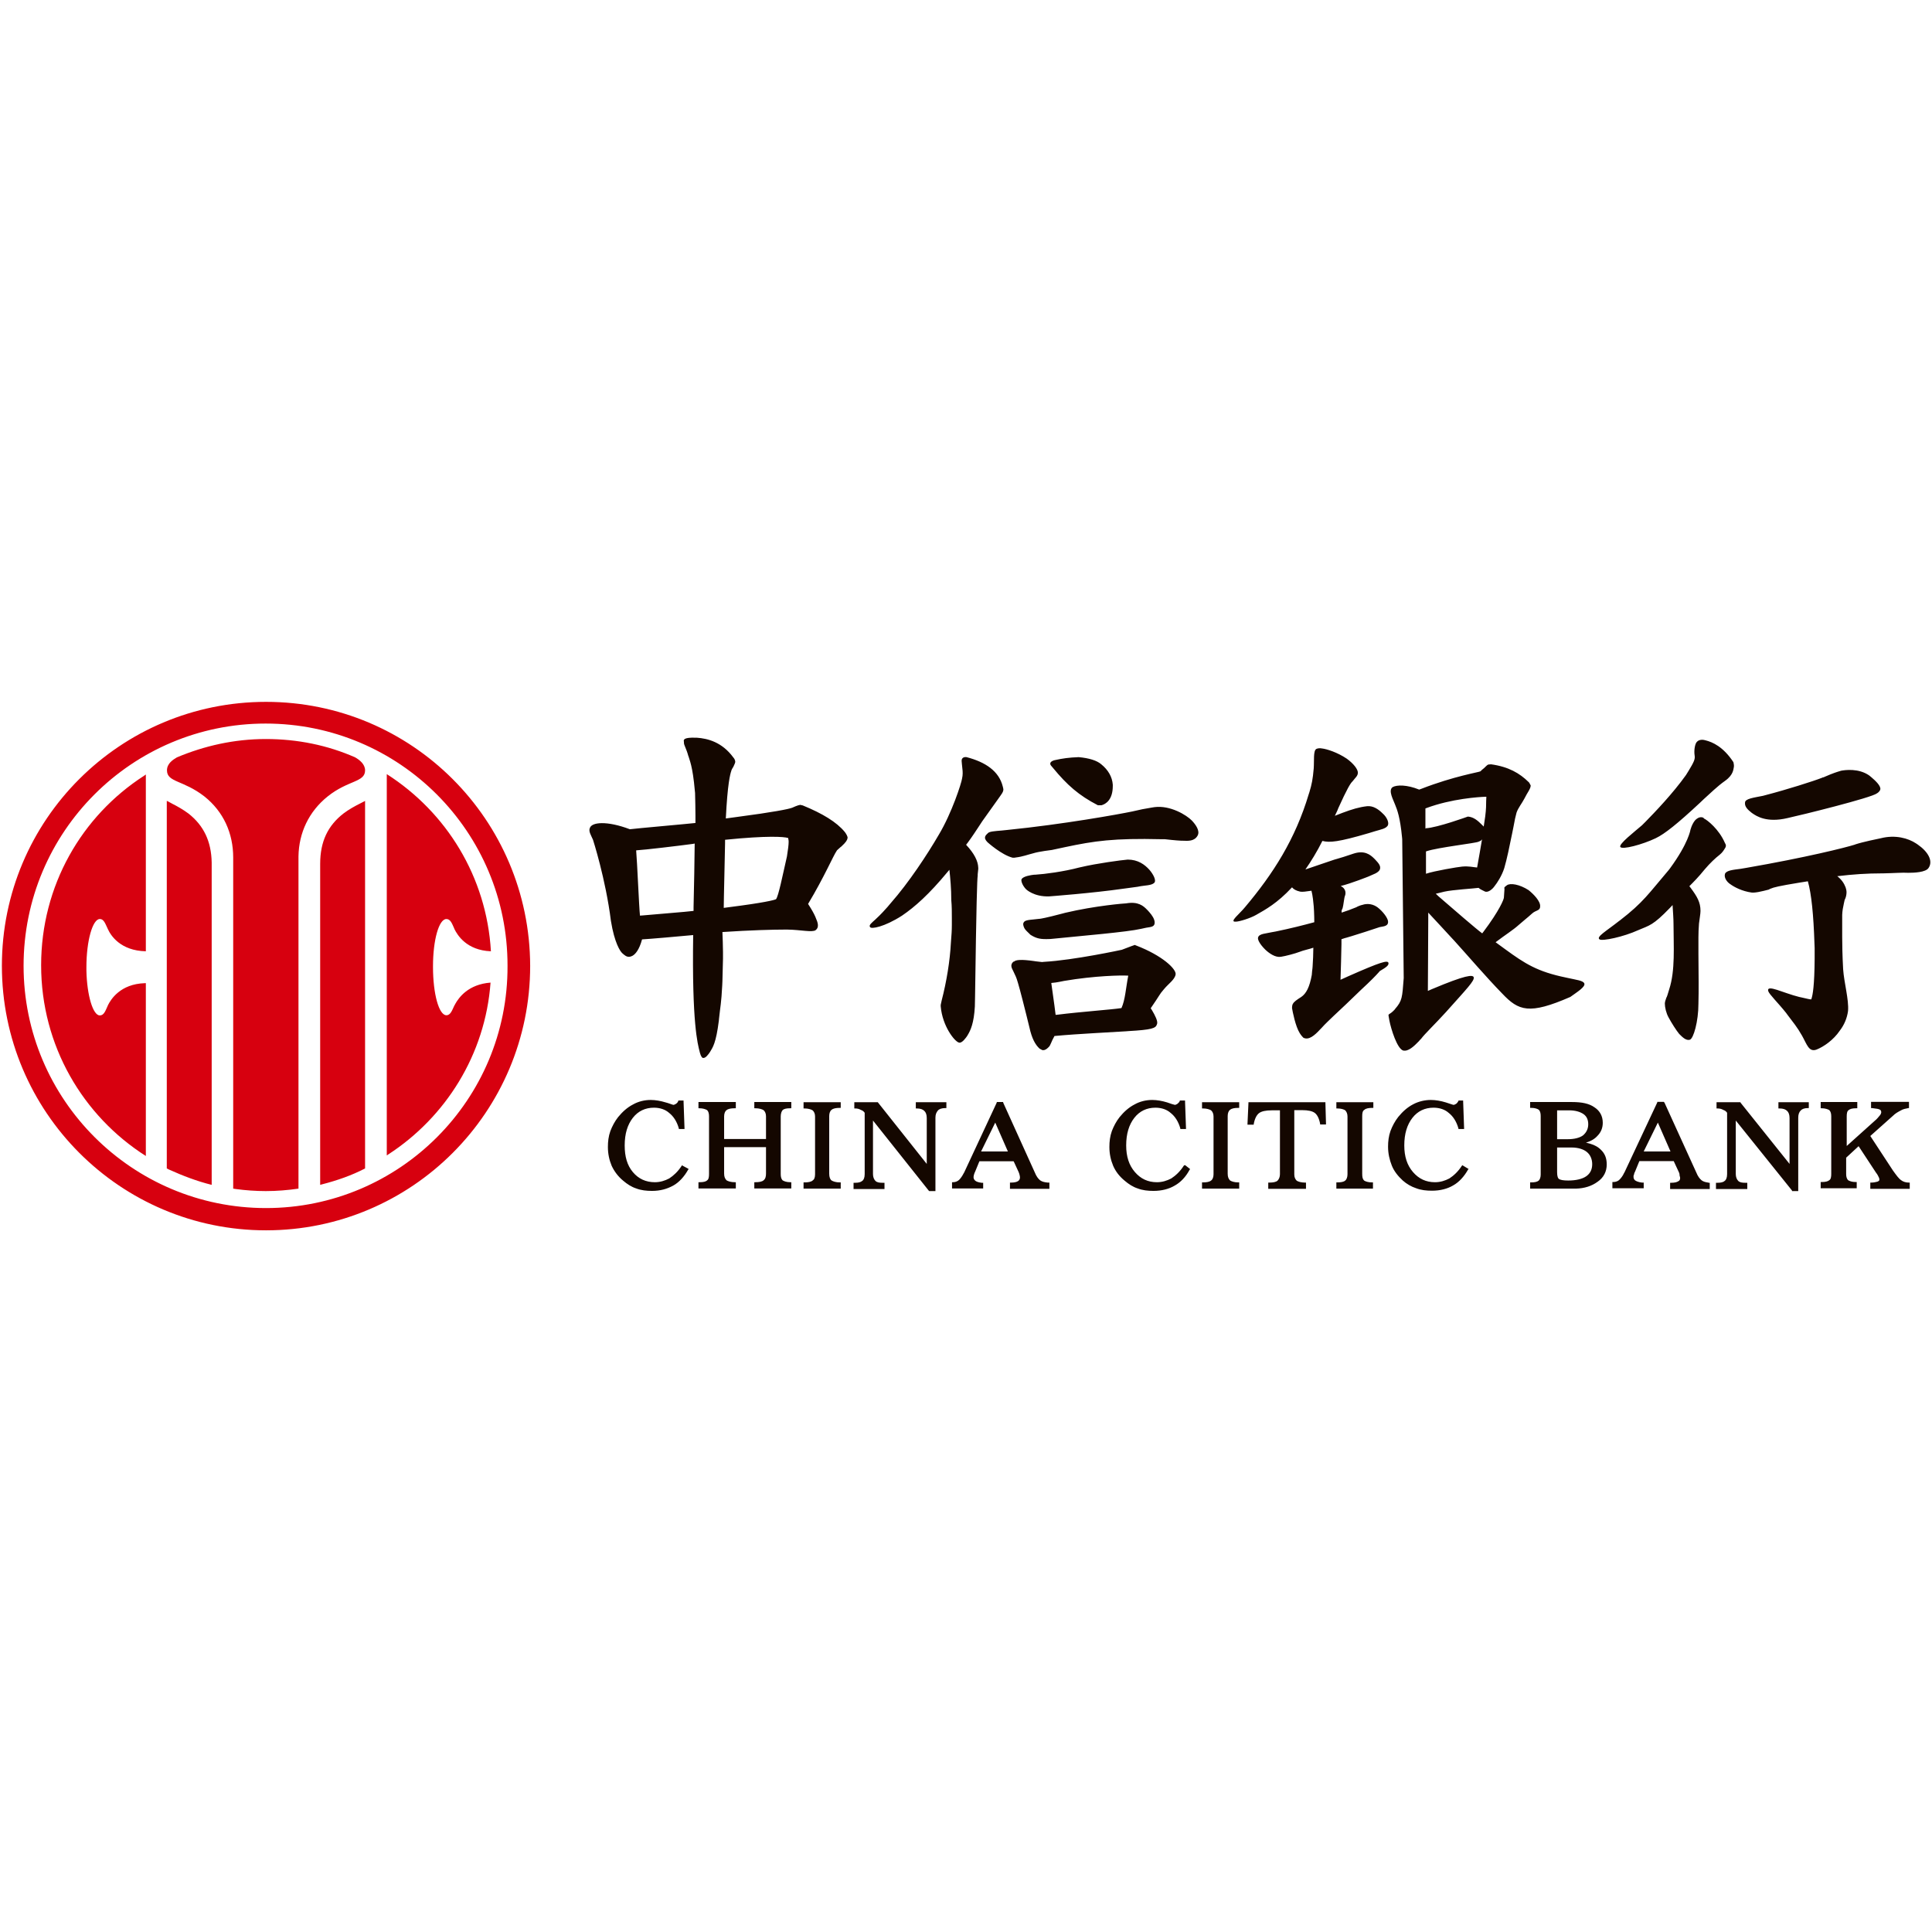
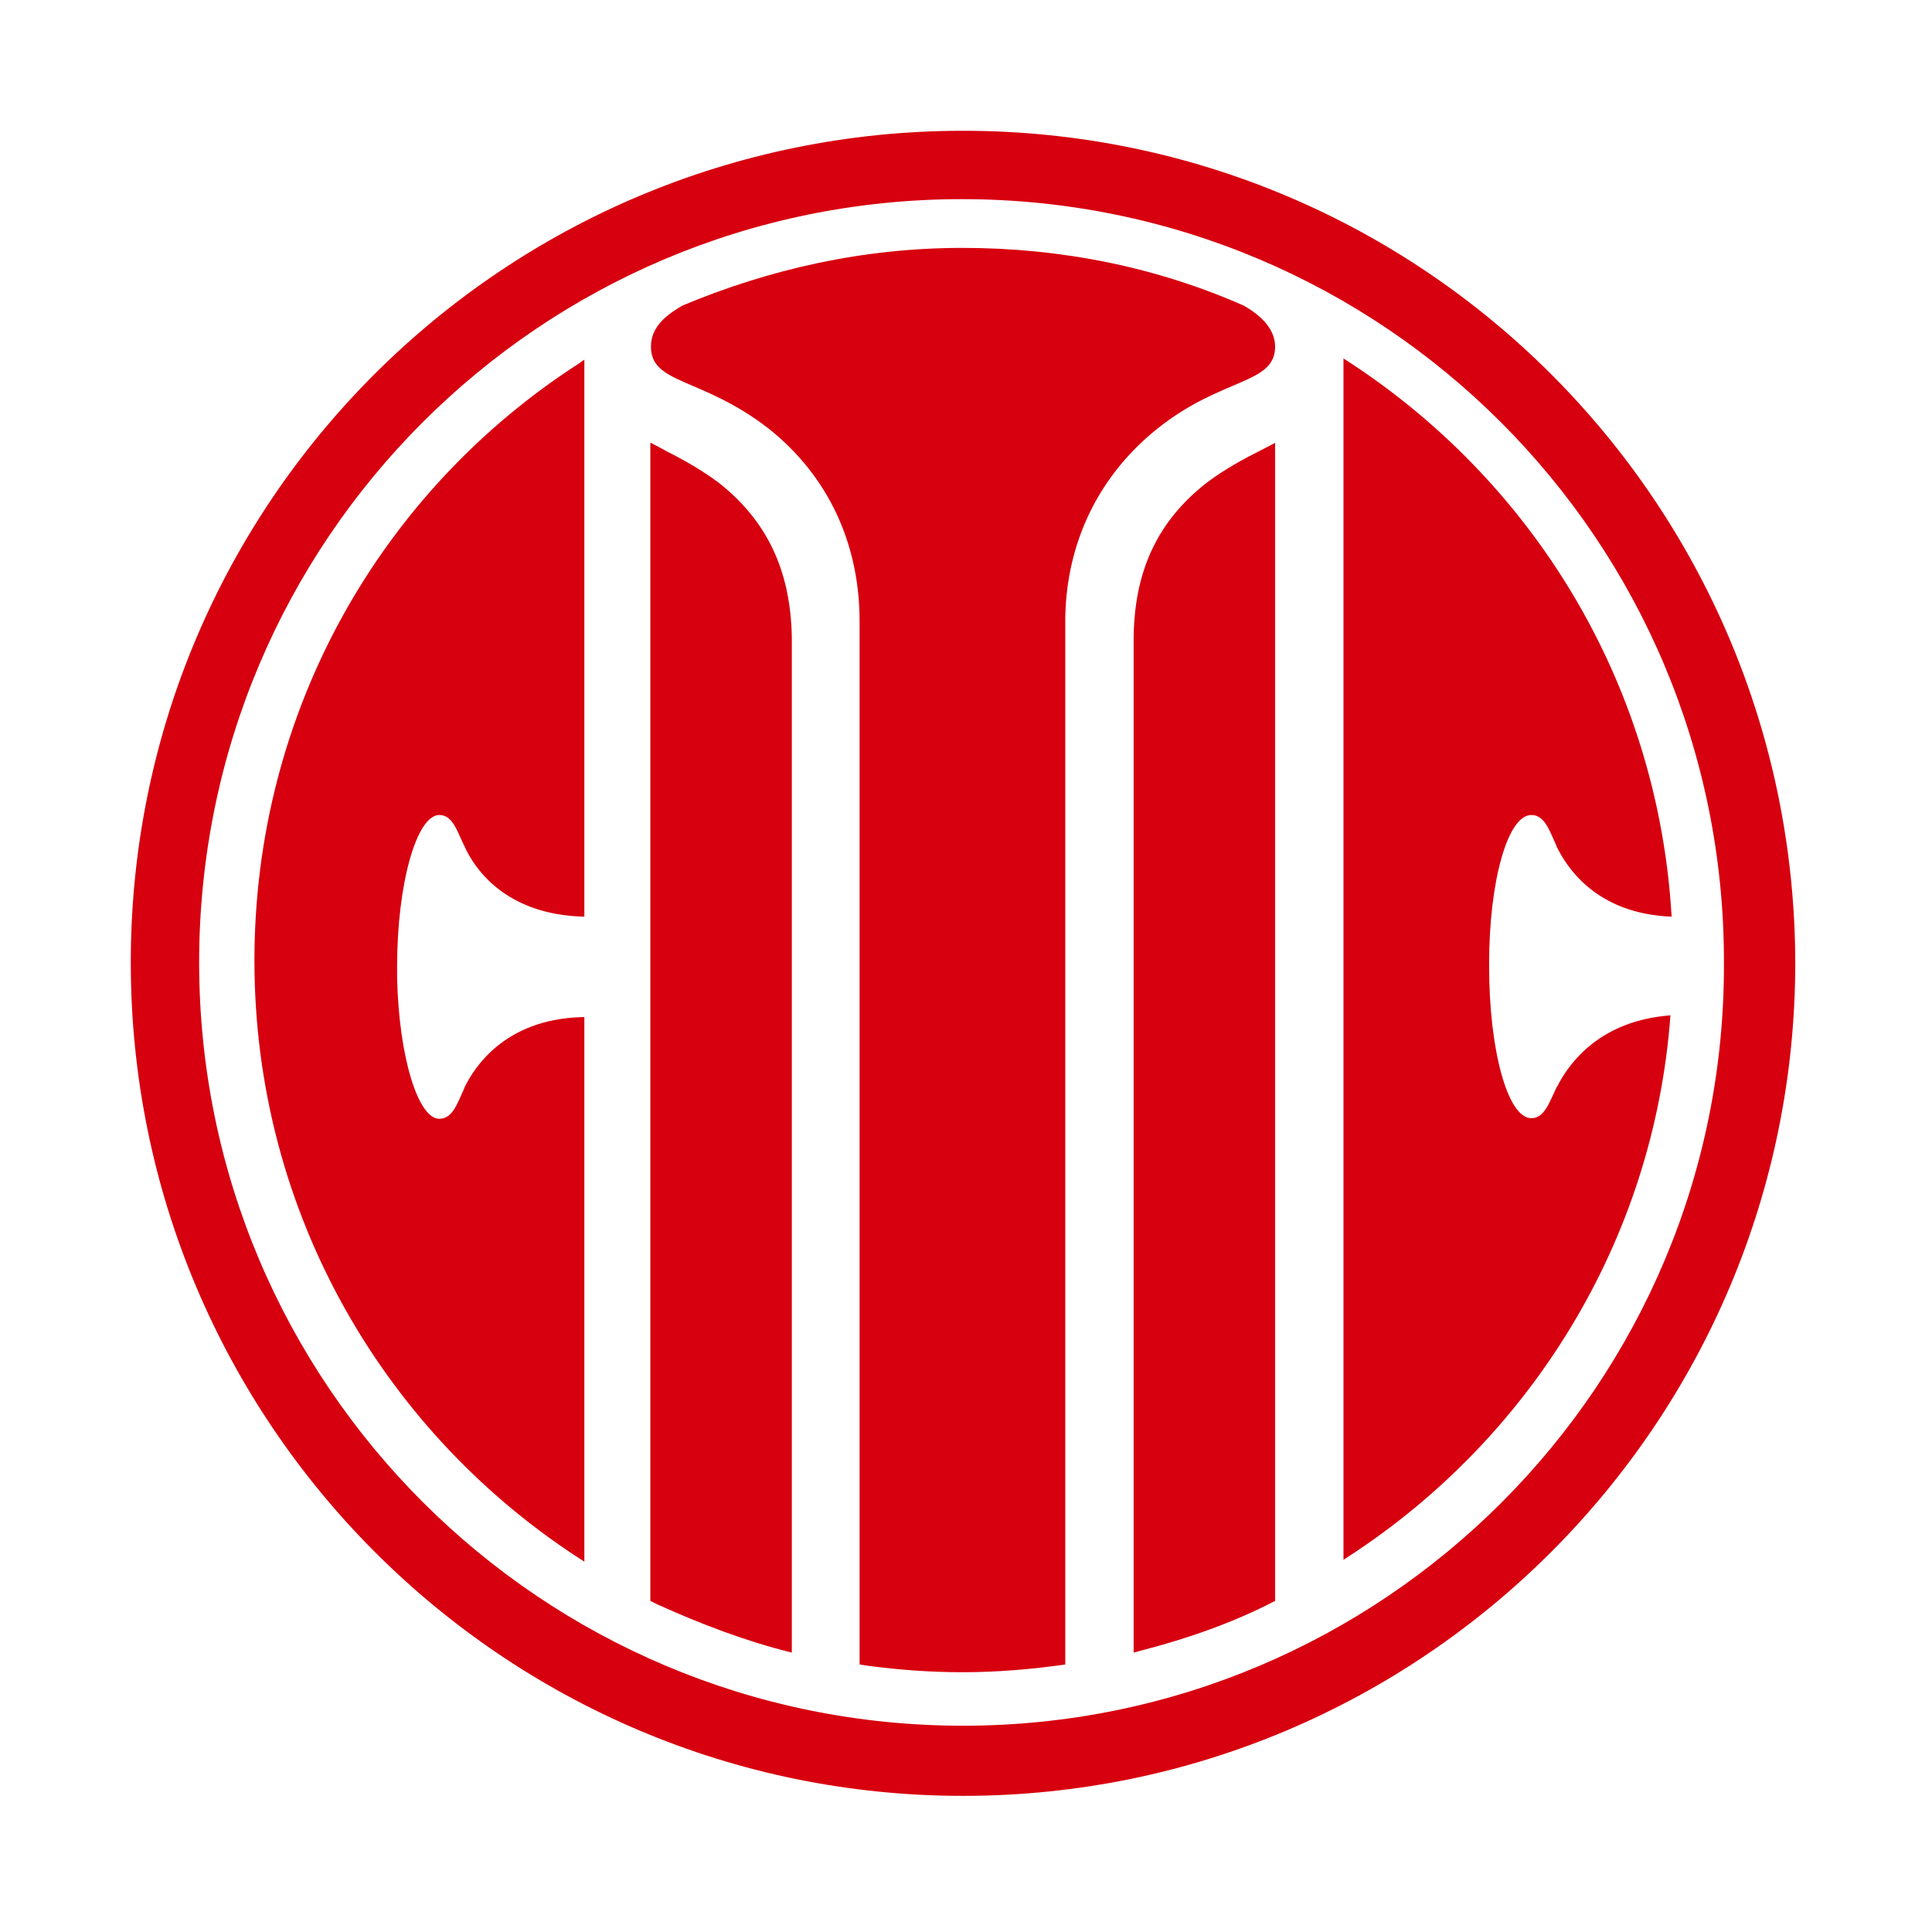
- <svg xmlns="http://www.w3.org/2000/svg" viewBox="0 0 1024 1024">
+ <svg xmlns="http://www.w3.org/2000/svg" viewBox="-21 350 325 325">
  <path fill="#d7000f" d="M141 372c77.3 0 139.8 62.5 140 139.9 0 77.4-62.7 140.2-140 140.2S1 589.3 1 511.9 63.7 372 141 372m-.2 11.5c-70.9 0-128.3 57.4-128.3 128.4S70.1 640.3 141 640.3c70.7 0 128.3-57.4 128-128.4.1-71-57.3-128.4-128.2-128.4m.1 8.2c16.8 0 32.8 3.3 47.3 9.7 2.3 1.3 5.3 3.6 5.3 6.9 0 6.4-8.9 5.1-19.8 13.8-10 8-15.3 19.3-15.5 31.8V630c-5.6.8-11.4 1.3-17.3 1.3-5.4 0-10.8-.4-16-1.1l-1.3-.2V454.5c0-12.8-5.1-24.3-15.3-32.4-11.2-8.7-19.8-7.4-19.8-13.8 0-3.6 3.1-5.6 5.3-6.9 14.6-6.1 30.3-9.7 47.1-9.7m52.6 32.8v194.8c-7.1 3.7-14.9 6.4-22.7 8.4l-1.1.3V457.8c0-11.8 4.1-20.2 12.3-26.6 2.9-2.2 6.2-4 8.8-5.3zm-105 0 1.9 1 .9.5c2.6 1.3 5.8 3.1 8.6 5.2 8 6.3 12.1 14.6 12.3 26V628c-7.7-1.9-15.3-4.8-22.6-8.1l-1.2-.6V424.5zm-11.2-14v93.7c-13.5-.3-18.6-8.4-20.1-11.7-1.3-2.6-2-5.4-4.3-5.4-3.8 0-7.1 11.5-7.1 25.5v1.9c.3 13.2 3.5 23.7 7.1 23.7 2.2 0 3-2.5 4.1-4.9l.2-.5c1.5-3 6.5-11.3 19.6-11.7h.5v91.6C44 591.5 21.8 554.3 21.8 511.6c0-42.2 21.5-79.1 54.5-100.4zm127.7-.2c31.6 20.2 52.9 54.4 55.2 93.9-13-.5-17.8-8.7-19.3-11.7l-.2-.5c-1.1-2.4-1.9-4.9-4.1-4.9-4 0-7.1 11.2-7.1 25v.5c0 14 3.1 25.5 7.1 25.5 2.2 0 3-2.6 4.2-5.1l.3-.5.2-.4c1.9-3.4 6.9-10.4 18.7-11.3-2.8 38.2-23.8 71.3-54.1 91l-.9.6z" />
  <path fill="#140700" d="M368.7 391h.6c5.8.4 13.4 2.3 19.4 10.5.5.5 1 1.5 1 2.3 0 .5-.5 1.5-1 2.6-.5.8-.8 1.3-1 1.8l-.1.4c-.6 1.7-2 6.9-2.9 25.2l5.2-.7c20.6-2.7 28.1-4.3 29.7-4.9l.3-.1c.4-.2 3.1-1.4 4.2-1.5h.1l1.3.3c10.5 4.3 17.9 8.8 22.2 14l.3.4c.2.3 1.5 2.1 1.2 3-.2 1-.7 2-3.3 4.4l-.3.2-2 1.8-.1.2c-1.9 2.7-6.5 13.7-15.2 28.2 2 3.1 3.1 5.1 3.8 6.7l.2.5c1.2 2.7 2 5.2 0 6.7-1.8 1.3-7.9-.2-14.9-.3h-1.5c-5.9 0-18.1.3-33 1.3.2 3.3.2 6.8.3 10.6v3.5l-.3 11.8-.1 2.3c-.5 9.7-1 11-1.7 17.7l-.1 1.1c-1.5 11.9-3.2 14.1-4.7 16.6-1 1.5-2.3 3.1-3.3 3.1-.8.3-1.5-.8-2-2.6l-.2-.8c-1-4-4.1-14.8-3.4-61.7l-1.1.1c-6.1.6-22.4 2-26 2.2-1.5 5.6-3.6 7.9-5.1 8.7-2.1 1.1-3.4.3-4.6-.7l-.8-.7c-1.1-1-4.1-5.4-6-17.1-2.8-22.3-9.5-43-9.5-43-1.2-2.7-2.2-4.2-1.8-5.9l.1-.2c.8-3.3 9-4.1 21.2.5h.2c2.9-.4 30.2-2.8 34.6-3.3v-4c0-3.5-.1-7.8-.2-11.9l-.1-1c-1.2-13.7-2.9-16.5-3.4-18.5l-.1-.2c-1-3.8-2.3-5.6-2.3-6.9v-.5c-.4-1.3.2-2.4 6.2-2.2m-.5 56.1-1.1.2c-6.6.9-25.8 3.2-29.9 3.4v.4c.5 5.3 1.5 29.7 2 34.2l1.4-.1c6.2-.6 23.3-1.9 27-2.4v-1.9c.2-7.4.6-29.2.6-33.8m16.1-2v1.8c-.1 7.4-.7 29.7-.7 34.3l3-.4c18.1-2.3 23.7-3.7 24.7-4.2 1.3-1.5 3.6-13.1 5.6-21.8l.2-.9c.6-3.8.9-6.1.9-7.8 0-1-.3-1.8-.3-2h-.2c-2-.6-10.6-1.3-33.2 1m406-40c9.3 1.3 15.1 4.7 19.9 9.4l.3.3.8 1.5c0 1.8-1.8 3.8-3.3 6.9-1.4 2.7-3.3 4.9-4.2 7.5l-.2.8c-.3 1-.8 3.2-1.4 6.6l-.7 3.5c-1.5 7.4-2.8 13.7-4.2 18.5-1.3 4.1-3.8 7.9-5.1 9.5-1 1.5-3.4 3.7-5.2 2.9l-.2-.1c-.5-.3-2.3-1-3.1-1.8h-.2c-1.9.3-13.6 1-18 2l-2.4.6c-.5.1-1.1.3-1.7.4l-.4.1c.9.9 1.9 1.8 3.1 2.8l1.5 1.3c3.8 3.3 17.2 14.9 20 16.9l.7-.9c8.5-11.3 10.8-17.2 10.8-18.1l.3-4.4v-.2c-.1-.6-.4-.7 1.3-1.9 1.8-1.3 6.7-.5 11.5 2.6 2.6 2.1 6.4 5.9 6.1 8.7 0 2.3-2.3 1.8-4.4 3.8-2.3 2.1-4.9 4.1-6.9 5.9-3.1 2.8-6.9 5.1-12.3 9.2l5.2 3.8c10.3 7.5 16.9 11.8 32 14.9l.9.2c4.9 1.1 8.2 1.4 8.9 2.9.8 1.8-3.8 4.6-7.4 7.2-21.8 9.5-27.4 7.4-36.1-1.8-8.5-8.7-18.4-20.3-25.4-28l-1.4-1.5c-3.7-4-7.9-8.6-12.4-13.4v4.1c0 11-.2 30.1-.2 36.8v.6l2.3-1c17.8-7.5 21.6-7.7 22-6.2.5 1.8-3.8 6.2-13.8 17.4l-.8.9c-5.9 6.5-11.3 11.6-13.3 14.3l-.7.7-.4.5c-2.8 2.9-5.7 5.6-8.4 5-3.2-1-6.4-11.3-7.3-15.9l-.4-2.3c-.3-1.5.3-.4 3.2-3.5l.2-.3c3.8-4.4 3.8-5.9 4.6-16.4l-.8-73.6-.1-1.1c-1-10.4-2.5-14.4-3.7-17.3-.8-2.3-3.8-7.4-1.3-9.2 2.3-1.3 7.7-1.3 14.1 1.3l1.1-.4c17.5-6.8 30.7-8.8 31.4-9.3l.8-.8c1.7-1.2 2.3-2.4 3.4-2.8h.2zm-89.6-8.4c2.6.3 8.2 2.1 13.1 5.4 3.6 2.6 5.9 5.6 5.9 7.4s-1.3 2.6-2.8 4.6l-.1.1c-1 .9-2.9 4-7.5 14.2-.5 1.5-1.3 2.8-1.8 4.1.3-.3.5-.3 1-.5l3.1-1.2c5.1-1.9 8.7-3 13-3.5 3.1-.3 5.9 1.5 8.2 3.8 2.5 2.2 3.3 4.9 2.9 6v.1c-.7 2-4.1 2.5-6.7 3.3l-3.6 1.1c-16 4.7-20.7 5.1-24.5 4.1-2.8 5.6-6.1 11-9 15.1l.7-.2c3.7-1.2 8-2.8 14.7-5l1.4-.4c.8-.2 5.4-1.6 8.8-2.8 5.6-1.8 8.7.5 10.8 2.6l.5.5c2 2.1 3.1 3.5 2.6 5.2-.7 2-3.9 2.8-5.7 3.7l-.2.1s-9.5 3.8-14.9 5.1l.2.1c.8.4 3.1 2 2.1 5-.5 1-.8 5.1-1.3 6.7-.7 1.2-.5 1.7-.5 2.2v.1l3.8-1.3 3.6-1.4c.2-.1.3-.1.5-.2l.3-.2c.6-.3 1.4-.6 2-.8l.8-.2c2.3-.8 5.9-.8 9 2.1 3 2.7 4.8 5.7 4.6 7.1v.1c-.2 2.2-2.9 2.1-4.5 2.5l-7.6 2.5c-2.2.7-4.7 1.5-7.3 2.3l-2.7.8s-1.3.3-2.6.8v2.6c-.1 4.9-.3 13.9-.5 18.9l4.2-1.9c17.4-7.7 20.7-8.5 21.2-7.1.3 1.3-1 2.3-4.6 4.4l-.5.6c-1.5 1.7-4.3 4.6-9.5 9.4l-7.9 7.6c-2.6 2.5-5 4.7-6.7 6.3-1.8 1.8-4.1 3.8-6.4 6.4l-.5.5c-3.2 3.5-6.1 5.8-8.8 4.6l-.2-.1c-.3-.3-1.1-1.1-1.9-2.4-2.3-3.6-3.8-11.5-4.1-13.3 0-1.8.5-2.3.5-2.3.5-1 2-2.1 4.4-3.6 2.6-1.8 4.4-5.1 5.6-11.8v-.2c0-.8.3-2.9.3-2.9l.1-1.1c.2-3 .4-7 .4-10.1-1.9.7-5.4 1.4-7.3 2.2l-.3.1c-1.7.7-7.3 2.2-9.5 2.5h-.2c-2.8.5-6.1-1.8-8.2-3.8-3.1-3.1-4.1-5.4-3.8-6.4.5-2.1 4.4-2.1 7.2-2.8l2.2-.4c7.8-1.6 14.5-3.3 20.4-4.9 0-3.6-.2-8.3-.5-10.4l-.2-1.9c-.2-1.6-.5-3.3-.8-4.4l-.7.1c-1.9.3-4.1.6-5.2.4-2.3-.5-3.6-1.3-4.4-2.3-7.9 8.5-14.1 11.8-19 14.6-3.1 1.8-9 3.6-10.8 3.6-3.8.3 2-4.1 4.9-7.7 14.9-17.7 26.6-35.9 33.8-60l.3-.9c1.3-4.3 1.8-6.9 2.3-12.6.3-4.1-.3-9.2 1.3-10.3.5-.3 1.8-.6 3.1-.3m84.8 48.2-.2.2c-.4.5-.5.6-1.6 1-1.3.8-21.5 3-27.7 5.1l-.2.1v11.8c4.4-1.5 16.9-3.6 19.2-3.8 3.6-.3 5.6.3 7.9.5 1-5.4 1.8-10.3 2.6-14.9m2.3-22.6h-.5c-3.3.1-17.9 1-31.3 6l-.5.2v10.8c0-.2.2-.3.2-.3 6.1-.3 22.3-6.2 22.3-6.2 3.1.2 5.4 2.3 7.3 4.2l1.1 1.1.8-5.4c.5-3.9.5-6.4.5-8.1zm227.7 24.7.9.6c5.5 3.8 8.3 8.7 5.8 12.4-1.5 2.4-7.8 2.6-10.6 2.6h-.4c-2.5-.2-7.6.2-13.1.3h-.5c-8.2 0-15.4.5-23.8 1.5 2.3 1.8 3.6 3.8 4.4 5.9.3.8.5 1.8.5 2.6 0 1.3-.3 2.8-1 4.1l-.4 1.8c-.5 2.2-.8 3.9-.9 6.1v11.8c0 3.8.1 9.7.5 17 .5 7.2 3.1 16.2 2.6 22.1-.5 3.8-2 7.4-4.4 10.5-3.3 4.9-8.5 8.5-12.3 10-4.1 1.5-5.1-2.8-7.7-7.4s-4.6-6.9-7.9-11.3l-.5-.7c-4.2-5.3-9-9.9-9.5-11.6-1-3.8 7.9 1 16.4 3.1l1.4.3c2.7.6 4.1 1 5 1l.1-.3c.7-2 1.6-7.1 1.7-21.2v-5.7l-.1-2.5c-.5-15.1-1.6-26.3-3.5-32.9l-4.4.7c-11 1.8-13.7 2.5-15.3 3.2l-.5.2-.5.3-2.8.7c-2 .5-3.7.8-5.2.9h-.9c-5.3-.7-9.5-3-11.4-4.4l-.3-.2c-1.5-1-3.3-3.3-2.6-5.4.8-1.8 4.4-2.1 8.2-2.6l3-.5c31.7-5.5 52.8-10.8 57.5-12.3l.5-.2c4-1.3 11.8-2.9 13.3-3.2 7.8-2 14.6 0 18.7 2.7m-112.4-13.2c1.8.8 8 5.7 11.1 12.9l.2.4s.8 1 0 2.3l-.2.3c-.4.7-1.3 2.2-2.7 3.3-2.3 1.8-5.1 4.4-7.9 7.7-3.3 4.1-6.1 6.9-8.2 9l.7.9c3.4 4.6 5.2 7.6 5.2 12.2 0 1.5-.5 4.1-.8 6.7-.2 2.3-.3 5.4-.3 7.3v8.6c.1 12.9.2 18.9 0 26.7 0 9.2-2.6 18.5-4.6 19s-3.8-1.3-5.6-3.1c-1.5-1.8-4.1-5.9-5.6-8.7-1.3-2.3-2-5.4-2-7.4 0-1 .5-2.1.8-3.1.3-.3.8-2.1 1.5-4.4 3.3-10 2.3-23.1 2.3-34.4 0-3.3-.3-6.7-.5-10.3l-1.5 1.6c-8.9 9.2-10.6 9.1-16.7 11.7-7.9 3.6-19 5.9-20.5 4.9-2-1.3 3.7-4.5 10.4-9.8l.3-.2c12.6-9.7 15.4-14.4 25.9-26.7l.7-.9c9.9-13.5 10.9-20.6 10.9-20.6.5-1.8 1.8-4.9 3.6-5.9 1.7-1.2 3.5-.5 3.5 0m.5-41.5.4.1c3.6.9 9.3 3.3 14.7 11.5l.1.3c.1.5.3 1.5.2 2.1v.1c-.3 1 0 4.1-4.6 7.4-4.4 3.1-7.9 6.7-11.3 9.7l-2.1 2c-11.9 11.1-18.7 16.5-23.3 18.7l-.2.1c-6.9 3.3-17.7 6.2-18.7 4.6-1-1.5 7.7-8.2 11.5-11.5l1.9-1.9c4.9-5 14.5-15 21.4-24.7l1.3-2.1c3-4.9 3.6-6.4 3.3-8.2-.5-3.1.3-6.7 1.3-7.4.7-.8 2.3-1.3 4.1-.8m87.1 18.7 1.1.9c2 1.7 5.2 4.6 4.8 6.5-.3 1.3-1.8 2.1-1.8 2.1-2.8 2.3-40 11.5-47.4 13.1-11 2.6-16.4-1-18.7-2.6l-.4-.3c-1.9-1.5-3.7-3.2-3.4-5.3 0-2.1 4.6-2.6 9.5-3.6l1.5-.4c10.8-2.8 25.4-7.4 29.9-9.2l.4-.2h.3l.9-.4c4.1-1.8 6.4-2.5 8.1-3l.3-.1c2.1-.4 9.3-1.4 14.9 2.5m-389.4 89.8.8.3c14.1 5.4 21.5 12.6 21 15.4s-3.8 4.9-6.1 7.7l-.5.6c-1.8 2-1.9 2.8-6.6 9.6l.6.9c1.8 3 3.2 5.9 2.8 7.3l-.1.3c-.6 2.1-2.7 2.9-15.1 3.6l-1.2.1c-7.2.5-25.2 1.3-38 2.5-1.8 3.1-2 4.9-3.1 5.9-1 1-1.9 1.7-3.1 1.6h-.2l-1.5-.8c-2.3-2.1-4.1-5.4-5.4-11.3l-1.5-6.1c-3.2-12.9-4.5-17.4-5.2-19.5l-.5-1.3-1.3-2.8c-.5-1.2-2-3-.2-4.9l.2-.2h.3c1-1 3.8-1.3 10.8-.3l.6.1c2.1.2 3 .4 3.5.4l1-.1c16-.9 41.3-6.4 41.3-6.4l2.1-.8c2.5-.9 3.8-1.5 4.6-1.7zm-89-99.5c10 2.6 17.2 7.4 19.2 15.6.2.7.3 1.3.3 1.5v.3c-.2 1.3-.6 1.7-3 5.1-2.8 3.8-5.4 7.7-8.2 11.5l-1.7 2.6c-1.6 2.4-3.5 5.4-6.1 8.9l-.4.5s-.3.3-.3.5c4.2 4.5 6.3 8.5 6.4 12.2v.6l-.3 2.8v.7c-.3 2.1-.7 14-1.4 64.1l-.1 4.9v.3c-.5 9-2.3 12.7-3.8 15.2l-.3.5c-.4.6-2.7 4-4.3 3.5-2.3-.5-8.8-8.7-9.7-19.2v-.8l.5-2.3c2.6-10 4.4-21 4.9-30.7l.1-1.4c.2-2.4.4-5 .4-7.9v-3.7c0-3.1 0-6.4-.3-9.5 0-6.1-.5-11.5-1-16.1l-1.1 1.3c-9.7 11.7-17.1 18.3-24 23-9.5 6.1-16.4 7.2-16.9 6.1-1-1 1.1-2.5 2.7-4l2.1-2c1-1 2.2-2.2 4.4-4.7l1.6-1.9c9.7-11 19.5-25.9 25.6-36.4 6.9-11.5 12-27.4 12.3-29.7.5-2 .3-4.1.3-4.1l-.1-1c-.2-2.4-.4-3.4-.4-4.1-.2-2.7 2.6-2.2 2.6-2.2M564 519.9l-2.5.5c-1 .2-2.8.5-4.3.6l.8 5.7c.6 4 1.2 8.8 1.5 11.2l1.1-.1c11.8-1.5 28.8-2.7 33.8-3.5 2-4.4 2.3-10.5 3.6-17.2h-.4c-3.2-.2-17.1 0-33.6 2.8m44-37.7.4.4.8.9c1.4 1.6 2.8 3.6 2.8 5.5 0 2.2-1.8 2.3-4.4 2.7l-.5.1-2.3.5c-7.3 1.7-31.4 3.7-46.1 5.2l-2.1.2h-.3c-4.7.2-6.8-.2-9.9-2.1l-.3-.2-.5-.5c-.9-.9-2.1-1.9-2.7-3l-.1-.3c-.3-.5-.5-1.5-.5-1.8.3-2.6 3.6-2.1 8.5-2.8h.2c.8-.1 3.4-.5 12.1-2.8l1.5-.4c16.1-3.8 31.6-5 32.3-5 6.3-1.1 9.1 1.3 11.1 3.4m-10.3-26.6c5.4 0 9 2.6 11.5 5.4 2 2.3 3.8 5.6 2.6 6.9-1.5 1.5-4.9 1.3-8.3 2l-.5.1-5.9.8-1.5.2c-16.6 2.4-39.5 4.1-39.5 4.1-8.2.3-12.3-3.8-12.3-3.8-2-2.1-2.8-4.6-2.3-5.4 1-1.5 4.9-2.1 6.7-2.3h.6c4.9-.3 14.9-1.6 23.2-3.8l.9-.2c8.5-2 21.3-3.7 24.8-4m34-20.7c2 2.1 4.4 5.4 3.1 7.9-1.7 3.2-5.2 2.9-7.8 2.8h-.8c-2.8-.1-8.8-.8-8.8-.8h-1.8c-25.4-.6-35.5.9-51.1 4.2l-7 1.5s-6.9.8-10 1.8c-2.9.7-5.2 1.7-9.2 2.2l-.6.1h-1c-5.9-1.5-13.3-8.2-13.3-8.2-2.6-2.6-.8-3.8.3-4.9.8-.8 3.6-1 7.2-1.3l2.9-.3c29.8-3 59.1-8.3 66.3-9.8l5.4-1.2c1.6-.3 2.6-.5 5.1-.9l1.3-.2c8.3-1.1 17 4.2 19.8 7.1m-60-33.6c5.6.5 9.7 1.8 12 3.8 3.7 3 5.8 6.7 6.1 10.8v.7c0 7.3-3.7 9.6-6 10.2h-1.9c-10.1-5.2-16.4-10.8-23.8-19.8l-1.1-1.3c-.3-.4-1.1-1.8 1.6-2.7l.9-.2c3.6-.8 7-1.3 12.2-1.5M344.9 583c2.5 0 5.3.5 7.9 1.3 1.3.3 3.8 1.3 4.1 1.3.5 0 .8-.3 1.3-.5.5-.3 1-.8 1.3-1.5v-.3h2.8v.5l.5 14.1v.5h-3v-.3c-1-3.6-2.8-6.4-5.1-8.2-2-1.8-4.8-2.8-8.1-2.8-4.6 0-8.4 1.8-11.2 5.4s-4.3 8.4-4.3 14.6c0 5.9 1.3 10.5 4.3 14.1q4.5 5.4 11.7 5.4c2.8 0 5.3-.8 7.6-2 2.3-1.5 4.6-3.6 6.6-6.7l.3-.3.3.3 2.8 1.5.3.3-.3.3c-2 3.6-4.8 6.7-7.9 8.4-3.3 1.8-6.9 2.8-11.2 2.8-3 0-5.8-.3-8.4-1.3-2.5-.8-4.8-2.3-6.9-4.1-2.8-2.3-4.8-5.1-6.1-7.9-1.3-3.1-2-6.4-2-10 0-2.8.3-5.6 1.3-8.4 1-2.6 2.3-5.1 4.1-7.4 2.3-2.8 4.8-5.1 7.9-6.7 2.8-1.6 6.1-2.4 9.4-2.4m120.2 1.1.3.3 25.8 32.5v-24.3c0-1.8-.5-3.1-1.3-3.8-.8-.8-2-1.3-4-1.3h-.5v-3.3h16.2v3.1h-.5c-2 0-3.3.5-4 1.3-.8 1-1.3 2-1.3 3.8v38.9h-3.3l-.3-.3-29.5-37.1v28.4c0 1.5.5 2.8 1.3 3.6s2 1 3.8 1h1v3.3h-16.4v-3.3h.8c1.8 0 3-.3 3.8-1 .8-.5 1.3-1.8 1.3-3.6v-32.5c-.5-.8-1.3-1.3-2-1.5-.8-.5-1.8-.8-3-.8h-.5v-3.3h12.3zm-75.1 0v3.3h-.5c-2.1 0-3.6.3-4.4 1-.8.5-1.3 1.8-1.3 3.3v12H406v-12c0-1.5-.5-2.6-1.3-3.3-.8-.5-2.3-1-4.4-1h-.5v-3.3h19.6v3.3h-.5c-2.1 0-3.4.3-4.1 1-.5.5-1 1.8-1 3.3v30.6c0 1.5.3 2.6 1 3.3.8.5 2.1 1 4.1 1h.5v3.3h-19.6v-3.3h.5c2.1 0 3.6-.3 4.4-1 1-.8 1.3-2 1.3-3.6v-14h-22.2v14c0 1.8.5 2.8 1.3 3.6.8.5 2.3 1 4.4 1h.5v3.3h-19.8v-3.3h.5c2.1 0 3.4-.3 4.1-1 .8-.5 1-1.8 1-3.3v-30.6c0-1.5-.3-2.6-1-3.3-.8-.5-2.3-1-4.1-1h-.5v-3.3zm55.6 0v3.1h-.5c-2 0-3.5.3-4.3 1-.8.5-1.3 1.8-1.3 3.3v30.6c0 1.8.5 3.1 1.3 3.6s2.3 1 4.3 1h.5v3.3h-19.7v-3.3h.5c2 0 3.5-.3 4.3-1 .8-.5 1.3-1.5 1.3-3.3v-30.6c0-1.5-.5-2.6-1.3-3.3-.8-.5-2.3-1-4.3-1h-.5v-3.3h19.7zm86.1 0v.3l16.8 37.1c.8 2 1.8 3.3 2.8 4.1 1 .7 2.1 1 4 1.2h.9v3.3h-20.9v-3.3h.5c1.8 0 3.1-.3 3.8-.8.8-.5 1-1.3 1-2 0-.5-.3-2-.8-3-.3-.7-1.1-2.4-2.4-5.2l-.2-.3h-18.1l-2.3 5.6c-.3.5-.8 2-.8 2.8s.3 1.3.8 1.8 1.6 1 3.5 1.2h.8v3h-16.5v-3.3h.5c1.3 0 2.5-.5 3.3-1.3.7-.7 1.6-1.9 2.4-3.5l.2-.3 17.3-37.1v-.3zm-4.2 10.9-7.5 15.3h14.2zm83.2-12c2.5 0 5.3.5 7.9 1.3 1.3.5 3.8 1.3 4.1 1.3.5 0 .8-.3 1.3-.5.5-.5 1-.8 1.3-1.5v-.3h2.8v.5l.5 14.1v.5h-3v-.3c-1-3.6-2.8-6.4-5.1-8.2-2-1.8-4.8-2.8-8.1-2.8-4.6 0-8.4 1.8-11.2 5.4s-4.3 8.4-4.3 14.6c0 5.9 1.5 10.5 4.6 14.1s6.9 5.4 11.7 5.4c2.8 0 5.3-.8 7.6-2 2.3-1.5 4.6-3.6 6.6-6.7l.3-.3h.5l2.3 1.8.3.3-.3.3c-2 3.8-4.8 6.7-7.9 8.4-3 1.8-6.9 2.8-11.2 2.8-3 0-5.8-.3-8.4-1.3-2.5-.8-4.8-2.3-6.9-4.1-2.8-2.3-4.8-4.9-6.1-7.9-1.3-3.1-2-6.4-2-10 0-2.8.3-5.6 1.3-8.4 1-2.6 2.3-5.1 4.1-7.4 2.3-2.8 4.8-5.1 7.9-6.7 2.8-1.6 6.1-2.4 9.4-2.4m147.7 0c2.5 0 5.3.5 7.9 1.3 1 .3 3.8 1.3 4.1 1.3.5 0 .8-.3 1.3-.5.5-.3.8-.8 1.3-1.5v-.3h2.5v.5l.5 14.1v.5h-3v-.3c-1-3.6-2.8-6.4-5.1-8.2-2-1.8-4.8-2.8-8.1-2.8-4.6 0-8.4 1.8-11.2 5.4s-4.3 8.4-4.3 14.6c0 5.9 1.5 10.5 4.6 14.1s6.9 5.4 11.7 5.4c2.8 0 5.3-.8 7.6-2 2.3-1.5 4.6-3.6 6.6-6.7l.3-.3 3.3 2-.3.3c-2 3.6-4.8 6.7-7.9 8.4-3 1.8-6.9 2.8-11.2 2.8-3 0-5.8-.3-8.4-1.3-2.5-.8-5.1-2.3-7.1-4.1-2.5-2.3-4.6-4.9-5.8-7.9s-2-6.4-2-10c0-2.8.3-5.6 1.3-8.4 1-2.6 2.3-5.1 4.1-7.4 2.3-2.8 4.8-5.1 7.9-6.7 2.8-1.5 6.1-2.3 9.4-2.3m-101.6 1.1v3.1h-.5c-2 0-3.5.3-4.3 1-.8.5-1.3 1.8-1.3 3.3v30.6c0 1.8.5 2.8 1.3 3.6.8.5 2.3 1 4.3 1h.5v3.3h-19.7v-3.3h.5c2 0 3.5-.3 4.3-1 .8-.5 1.3-1.8 1.3-3.3v-30.6c0-1.5-.5-2.6-1.3-3.3-.8-.5-2.3-1-4.3-1h-.5v-3.3h19.7zm45.7 0v.5l.3 10.9v.5h-3.1v-.3c-.5-2.8-1.5-4.8-2.8-5.8s-3.6-1.5-6.7-1.5H686v34.1c0 1.5.5 2.5 1.3 3.3.8.5 2.3 1 4.4 1h.5v3.3h-20v-3.3h.5c2.1 0 3.6-.3 4.4-1 .8-.8 1.3-2 1.3-3.5v-33.8H674c-3.1 0-5.4.5-6.7 1.5s-2.3 3-2.8 5.8v.3h-3.3v-.5l.5-10.9v-.5h40.8zm25.4 0v3.1h-.5c-2 0-3.5.3-4.2 1-1 .5-1.2 1.8-1.2 3.3v30.6c0 1.8.2 2.8 1 3.6.7.5 2.2 1 4.2 1h.5v3.3h-19.4v-3.3h.5c2 0 3.5-.3 4.2-1 .7-.5 1.2-1.8 1.2-3.3v-30.6c0-1.5-.5-2.6-1.2-3.3-.7-.5-2.2-1-4.2-1h-.5v-3.3h19.6zm194.6 0v.3l26 32.5v-24.3c0-1.8-.5-3.1-1.3-3.8-.8-.8-2-1.3-4.1-1.3h-.5v-3.3h16.1v3.1h-.5c-1.8 0-3.1.5-3.8 1.3-.8.8-1.3 2-1.3 3.8v38.9h-3.3v-.3L920 593.9v28.4c0 1.5.5 2.8 1.3 3.6s2 1 3.8 1h1v3.3h-16.6v-3.3h.8c1.8 0 3.1-.3 3.8-1 .8-.5 1.3-1.8 1.3-3.6v-32.5c-.5-.8-1.3-1.3-2-1.5-.8-.5-1.8-.8-3.1-.8h-.5v-3.3h12.7zm-89.4 0c5.4 0 9.2.8 12 2.8 2.8 1.8 4.4 4.6 4.4 8.2 0 2.8-1 5.1-2.8 6.9-1.3 1.5-3.3 2.8-6.1 3.6 3.3.8 5.9 1.8 7.7 3.6 2.3 2.1 3.3 4.6 3.3 8 0 3.6-1.5 6.9-4.9 9.2-3 2.2-6.9 3.5-11.5 3.6H811v-3.3h.5c2 0 3.3-.3 4.1-1 .5-.5 1-1.6 1-3.1v-31.1c0-1.5-.3-2.6-1-3.3-.7-.5-2.1-1-3.8-1h-.8v-3.1zm48.8 0 .3.3 16.9 37.1c.8 2 1.8 3.3 2.8 4.1.9.7 2.1 1 3.5 1.2l.3.1h.5v3.3h-21v-3.3h.5c1.8 0 3.1-.3 3.8-.8.8-.3 1-1 1-1.8 0-.5-.3-1-.3-1.5 0-.7-.2-1.2-.4-1.6l-.1-.2-2.6-5.6h-18.2l-2.3 5.6c-.3.5-.5 1-.5 1.5-.3.3-.3.8-.3 1.3 0 .8.3 1.3.8 1.8.7.5 1.9 1 3.7 1.2h.9v3h-16.6v-3.3h.5c1.3 0 2.6-.5 3.3-1.3.7-.7 1.7-1.9 2.4-3.5l.2-.3 17.4-37.1v-.3h3.5zm102.5 0v3.3h-.5c-2 0-3.3.3-4.1 1-.8.5-1 1.8-1 3.3v15.7l15.8-14.2c1-1 1.5-1.8 2-2.3.3-.5.5-1 .5-1.3 0-.8-.3-1.3-.8-1.5-.5-.3-1.5-.5-4.1-.8h-.5V584h20.1v3.3h-.3c-1.5.3-2.8.5-4.1 1.3-1.5.8-2.8 1.5-4.1 2.8l-12 10.7 12 18.3c1.8 2.5 3.1 4.3 4.3 5.1 1 .8 2.5 1.3 4.1 1.3h.5v3.3h-20.9v-3.3h.5c1.3 0 2.5-.3 3.3-.5.9-.4 1-.7 1-.9v-.1c0-.3 0-.8-.3-1.3s-.5-1.3-1.5-2.5l-9.2-14-6.6 6.1v8.6c0 1.5.3 2.5 1 3.3.8.5 2 1 4.1 1h.5v3.3H965v-3.3h.5c2 0 3.3-.3 4.1-1 .8-.5 1-1.8 1-3.3v-30.5c0-1.5-.3-2.5-1-3.3-.8-.5-2.3-1-4.1-1h-.5v-3.3zM833 608.2h-7.7v13.1c0 2.3.5 3.3 1 3.6.8.5 2.3.8 4.9.8 4.1 0 7.5-.8 9.6-2.3s3.1-3.6 3.1-6.4c0-2.6-1-4.9-2.8-6.4s-4.7-2.4-8.1-2.4m45.7-13.2-7.5 15.3h14.2zm-47.1-6.5h-6.3v15.3h5.6c3.5 0 6.3-.7 8.1-2 1.8-1.5 2.8-3.5 2.8-5.9s-.8-4.2-2.5-5.4c-1.9-1.3-4.5-2-7.7-2" />
</svg>
